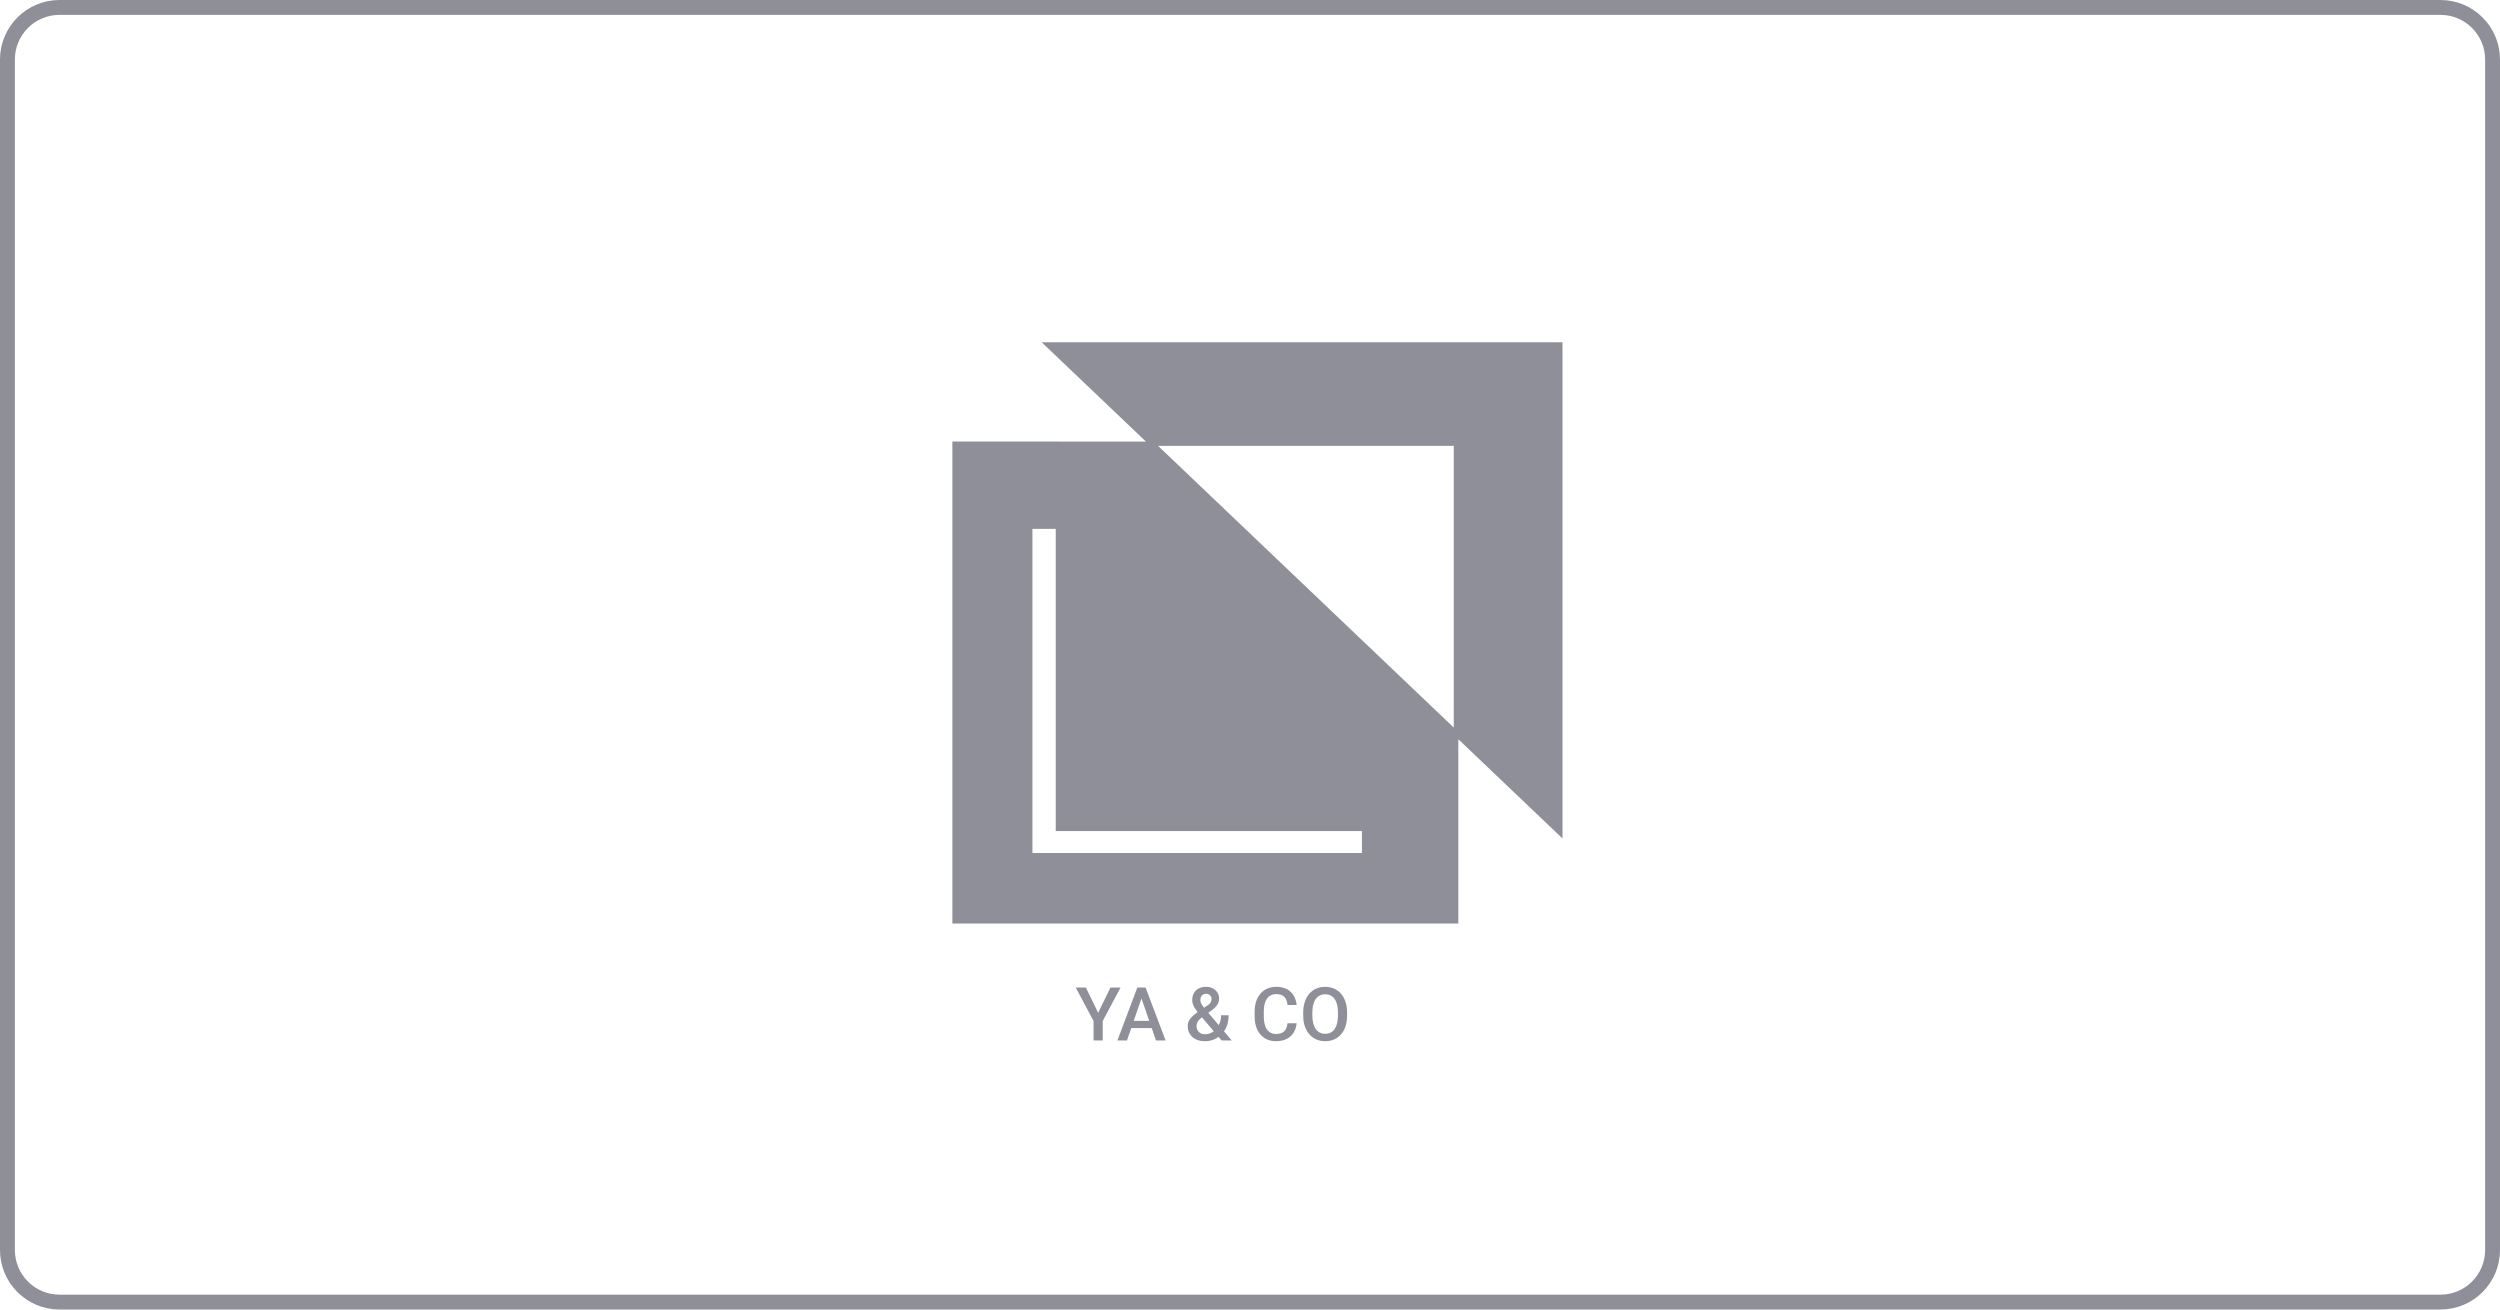
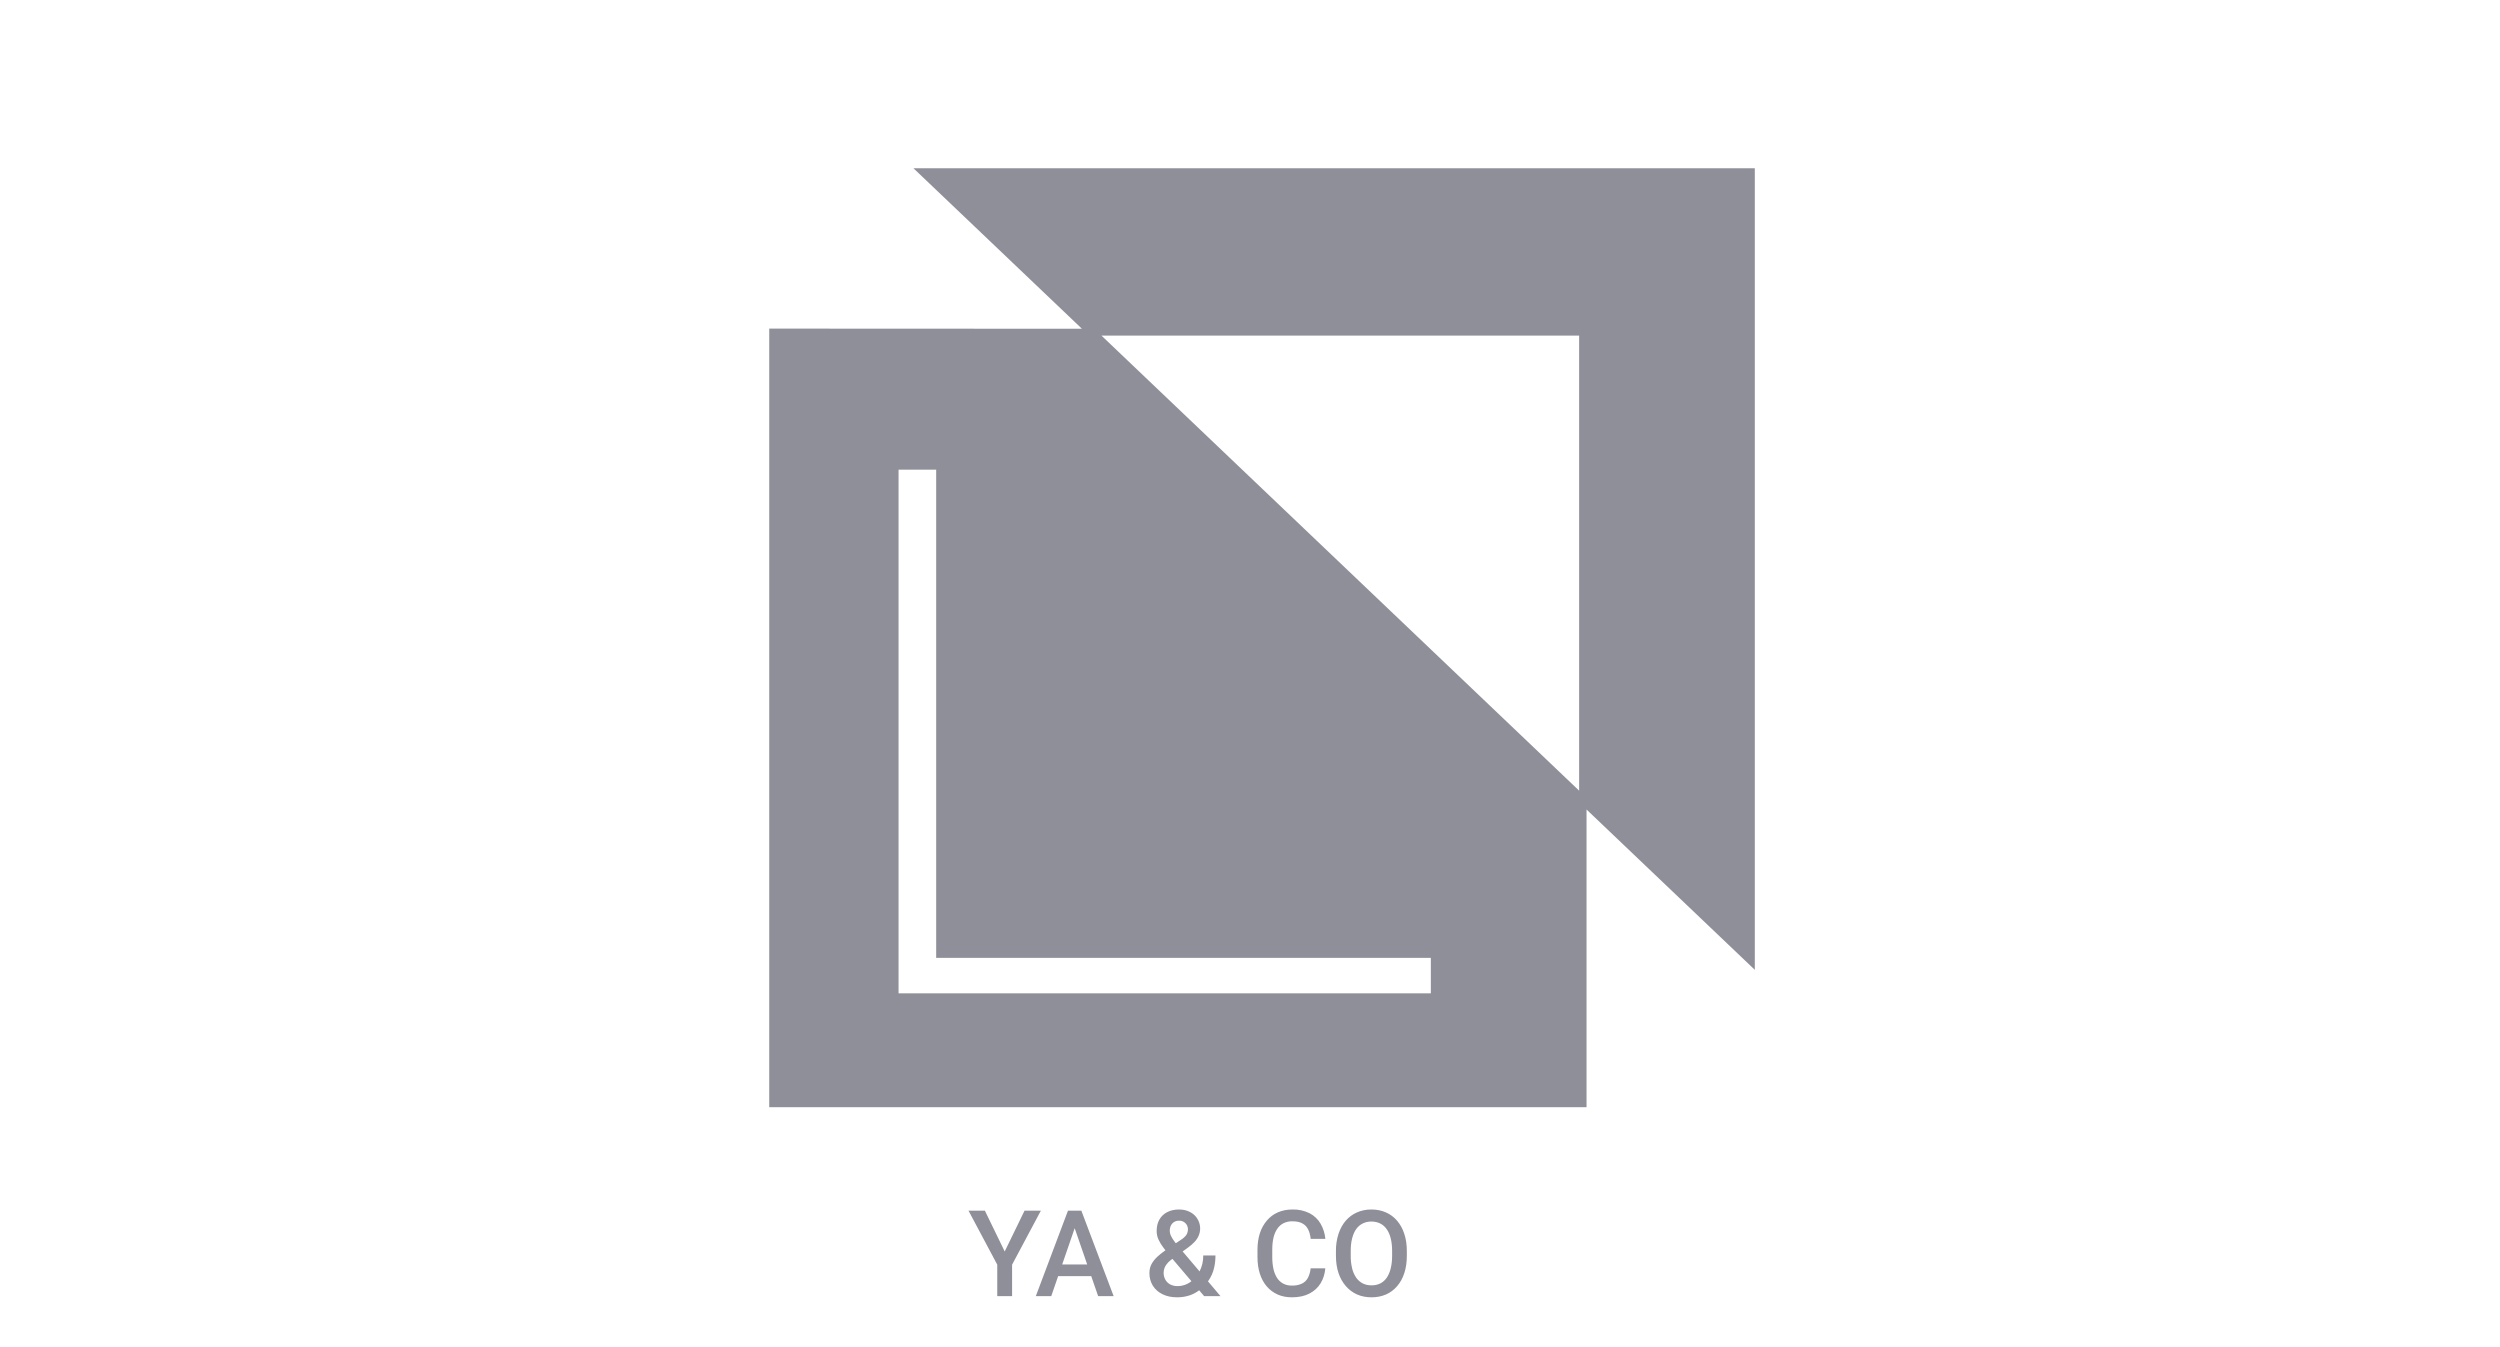
- <svg xmlns="http://www.w3.org/2000/svg" width="168" height="88" fill="none">
-   <rect x=".5" y=".5" width="167" height="87" rx="3.5" stroke="#8E8F99" />
-   <path fill-rule="evenodd" clip-rule="evenodd" d="M70 23l7.008 6.676L64 29.67V62.06h34V49.676l7 6.669V23H70zm27.692 25.892l-19.87-18.93h19.87v18.93zm-6.169 8.43H69.38V35.538h1.565v20.31h20.578v1.476zm-17.727 10.74l-.825-1.698h-.681l1.196 2.246v1.309h.617V68.61l1.197-2.246h-.679l-.825 1.697zm3.042-1.698h.146l1.343 3.555h-.644l-.288-.832h-1.376l-.287.832h-.642l1.338-3.555H76.838zm-.652 2.237h1.041l-.52-1.508-.52 1.508zm4.296-.59a9.549 9.549 0 01-.077-.099 1.82 1.82 0 01-.213-.349.86.86 0 01-.075-.352c0-.185.038-.344.114-.478a.77.77 0 01.325-.308c.14-.073.304-.11.49-.11.181 0 .337.037.467.11a.766.766 0 01.35.984.896.896 0 01-.17.254 1.729 1.729 0 01-.248.218l-.247.18.704.83a1.407 1.407 0 00.153-.664h.508c0 .173-.017.336-.051.49a1.523 1.523 0 01-.26.587l.52.615h-.68l-.207-.243a1.384 1.384 0 01-.365.2 1.624 1.624 0 01-.551.092c-.236 0-.44-.043-.613-.13a.97.97 0 01-.4-.356.975.975 0 01-.14-.52c0-.145.03-.272.09-.38.061-.111.143-.214.247-.308.096-.088.206-.175.33-.262zm.292.358l-.074.053a.914.914 0 00-.193.203.59.59 0 00-.034.6.515.515 0 00.198.203.65.65 0 00.32.073c.135 0 .266-.03.393-.09a1.06 1.06 0 00.18-.112l-.79-.93zm.14-.65l.218-.146a.791.791 0 00.22-.2.444.444 0 00.066-.25.354.354 0 00-.374-.342.362.362 0 00-.339.21.502.502 0 00.015.435c.037.077.088.157.154.242l.04.052zm6.22 1.043h-.611a1.108 1.108 0 01-.112.393.554.554 0 01-.247.242.925.925 0 01-.422.083.748.748 0 01-.369-.086.707.707 0 01-.254-.242 1.192 1.192 0 01-.146-.373 2.365 2.365 0 01-.047-.488v-.3c0-.19.017-.357.052-.504.035-.148.088-.272.158-.373a.69.69 0 01.261-.23.809.809 0 01.367-.078c.17 0 .309.03.415.088.105.057.185.14.239.25.055.108.091.24.107.392h.61a1.53 1.53 0 00-.2-.632 1.128 1.128 0 00-.454-.432 1.509 1.509 0 00-.717-.156c-.223 0-.424.039-.603.117-.178.078-.33.19-.457.34a1.532 1.532 0 00-.293.529c-.067.206-.1.438-.1.693v.296c0 .255.033.486.098.693.066.207.162.383.288.53.125.145.276.257.451.337.176.078.374.117.594.117.286 0 .53-.052.73-.156.2-.105.355-.247.466-.428.11-.182.176-.39.195-.622zm3.39-.523v-.195c0-.269-.035-.509-.107-.72a1.56 1.56 0 00-.3-.545 1.277 1.277 0 00-.467-.344c-.18-.08-.38-.12-.6-.12-.218 0-.418.04-.598.12-.18.078-.335.193-.467.344-.13.15-.23.332-.302.545a2.241 2.241 0 00-.108.72v.195c0 .269.036.51.108.723a1.6 1.6 0 00.307.544c.132.15.288.265.467.345.18.078.38.117.598.117.22 0 .42-.04.6-.117.18-.08.336-.195.464-.345.13-.15.23-.33.3-.544.07-.213.105-.454.105-.723zm-.612-.2v.2c0 .199-.02.375-.059.528a1.159 1.159 0 01-.166.388.73.73 0 01-.269.237.813.813 0 01-.363.078.807.807 0 01-.362-.078.772.772 0 01-.273-.237 1.167 1.167 0 01-.171-.388 2.144 2.144 0 01-.059-.528v-.2c0-.198.02-.373.059-.525.04-.153.095-.28.169-.383a.728.728 0 01.27-.234.787.787 0 01.362-.081c.135 0 .256.027.364.08.107.053.197.13.27.235.075.103.132.23.169.383.04.152.059.327.059.525z" fill="#8E8F99" />
+ <svg xmlns="http://www.w3.org/2000/svg" width="104" height="56" fill="none">
+   <path fill-rule="evenodd" clip-rule="evenodd" d="M38 7l7.008 6.676L32 13.67V46.06h34V33.676l7 6.669V7H38zm27.692 25.892l-19.87-18.93h19.87v18.93zm-6.169 8.43H37.38V19.538h1.565v20.31h20.578v1.476zm-17.727 10.74l-.825-1.698h-.681l1.196 2.246v1.309h.617V52.61l1.197-2.246h-.679l-.825 1.697zm3.042-1.698h.146l1.343 3.555h-.644l-.288-.832h-1.376l-.287.832h-.642l1.338-3.555H44.838zm-.652 2.237h1.041l-.52-1.508-.52 1.508zm4.296-.59a9.549 9.549 0 01-.077-.099 1.82 1.82 0 01-.213-.349.86.86 0 01-.075-.352c0-.185.038-.344.114-.478a.77.77 0 01.325-.308c.14-.073.304-.11.49-.11.181 0 .337.037.467.11a.766.766 0 01.35.984.896.896 0 01-.17.254 1.729 1.729 0 01-.248.218l-.247.18.704.83a1.407 1.407 0 00.153-.664h.508c0 .173-.017.336-.051.49a1.523 1.523 0 01-.26.587l.52.615h-.68l-.207-.243a1.384 1.384 0 01-.364.2 1.624 1.624 0 01-.552.092c-.236 0-.44-.043-.613-.13a.97.97 0 01-.4-.356.975.975 0 01-.14-.52c0-.145.03-.272.09-.38.061-.111.143-.214.247-.309.096-.087.206-.174.33-.261zm.292.358l-.074.053a.914.914 0 00-.193.203.59.59 0 00-.034.6.515.515 0 00.198.203.65.65 0 00.32.074c.135 0 .266-.03.393-.09a1.06 1.06 0 00.18-.113l-.79-.93zm.14-.65l.218-.146a.791.791 0 00.22-.2.444.444 0 00.066-.25.354.354 0 00-.374-.342.362.362 0 00-.339.21.502.502 0 00.015.435c.037.077.088.157.154.242l.04.052zm6.22 1.043h-.611a1.108 1.108 0 01-.112.393.554.554 0 01-.247.242.925.925 0 01-.422.083.748.748 0 01-.369-.086.707.707 0 01-.254-.242 1.192 1.192 0 01-.146-.373 2.365 2.365 0 01-.047-.488v-.3c0-.19.017-.357.051-.504.036-.148.09-.272.16-.373a.69.69 0 01.26-.23.809.809 0 01.367-.078c.17 0 .309.03.415.088.105.057.185.14.239.25.055.108.091.24.107.392h.61a1.53 1.53 0 00-.2-.632 1.128 1.128 0 00-.454-.432 1.509 1.509 0 00-.717-.157c-.223 0-.424.04-.603.118-.178.078-.33.19-.457.34a1.532 1.532 0 00-.293.529c-.067.206-.1.438-.1.693v.296c0 .255.033.486.098.693.066.207.163.383.288.53.125.145.276.257.451.337.176.078.374.117.594.117.286 0 .53-.052.73-.156.2-.105.355-.247.466-.428.11-.182.176-.39.195-.622zm3.39-.523v-.195c0-.268-.035-.509-.107-.72a1.56 1.56 0 00-.3-.545 1.277 1.277 0 00-.467-.344c-.18-.08-.38-.12-.6-.12-.218 0-.418.04-.598.12-.18.078-.335.193-.467.344-.13.15-.23.332-.302.545a2.241 2.241 0 00-.108.72v.195c0 .269.036.51.108.723a1.6 1.6 0 00.307.544c.132.15.288.265.466.345.181.078.38.117.599.117.22 0 .42-.04.6-.117.18-.08.336-.195.464-.345.13-.15.23-.33.3-.544.07-.213.105-.454.105-.723zm-.612-.2v.2c0 .199-.02.375-.059.528a1.159 1.159 0 01-.166.388.73.73 0 01-.268.237.813.813 0 01-.364.078.807.807 0 01-.362-.078.772.772 0 01-.273-.237 1.167 1.167 0 01-.171-.388 2.144 2.144 0 01-.059-.528v-.2c0-.198.02-.373.059-.525.04-.153.095-.28.168-.383a.728.728 0 01.271-.234.787.787 0 01.362-.081c.135 0 .256.027.364.08.107.053.197.13.27.235.075.102.132.23.169.383.04.152.059.327.059.525z" fill="#8E8F99" />
</svg>
